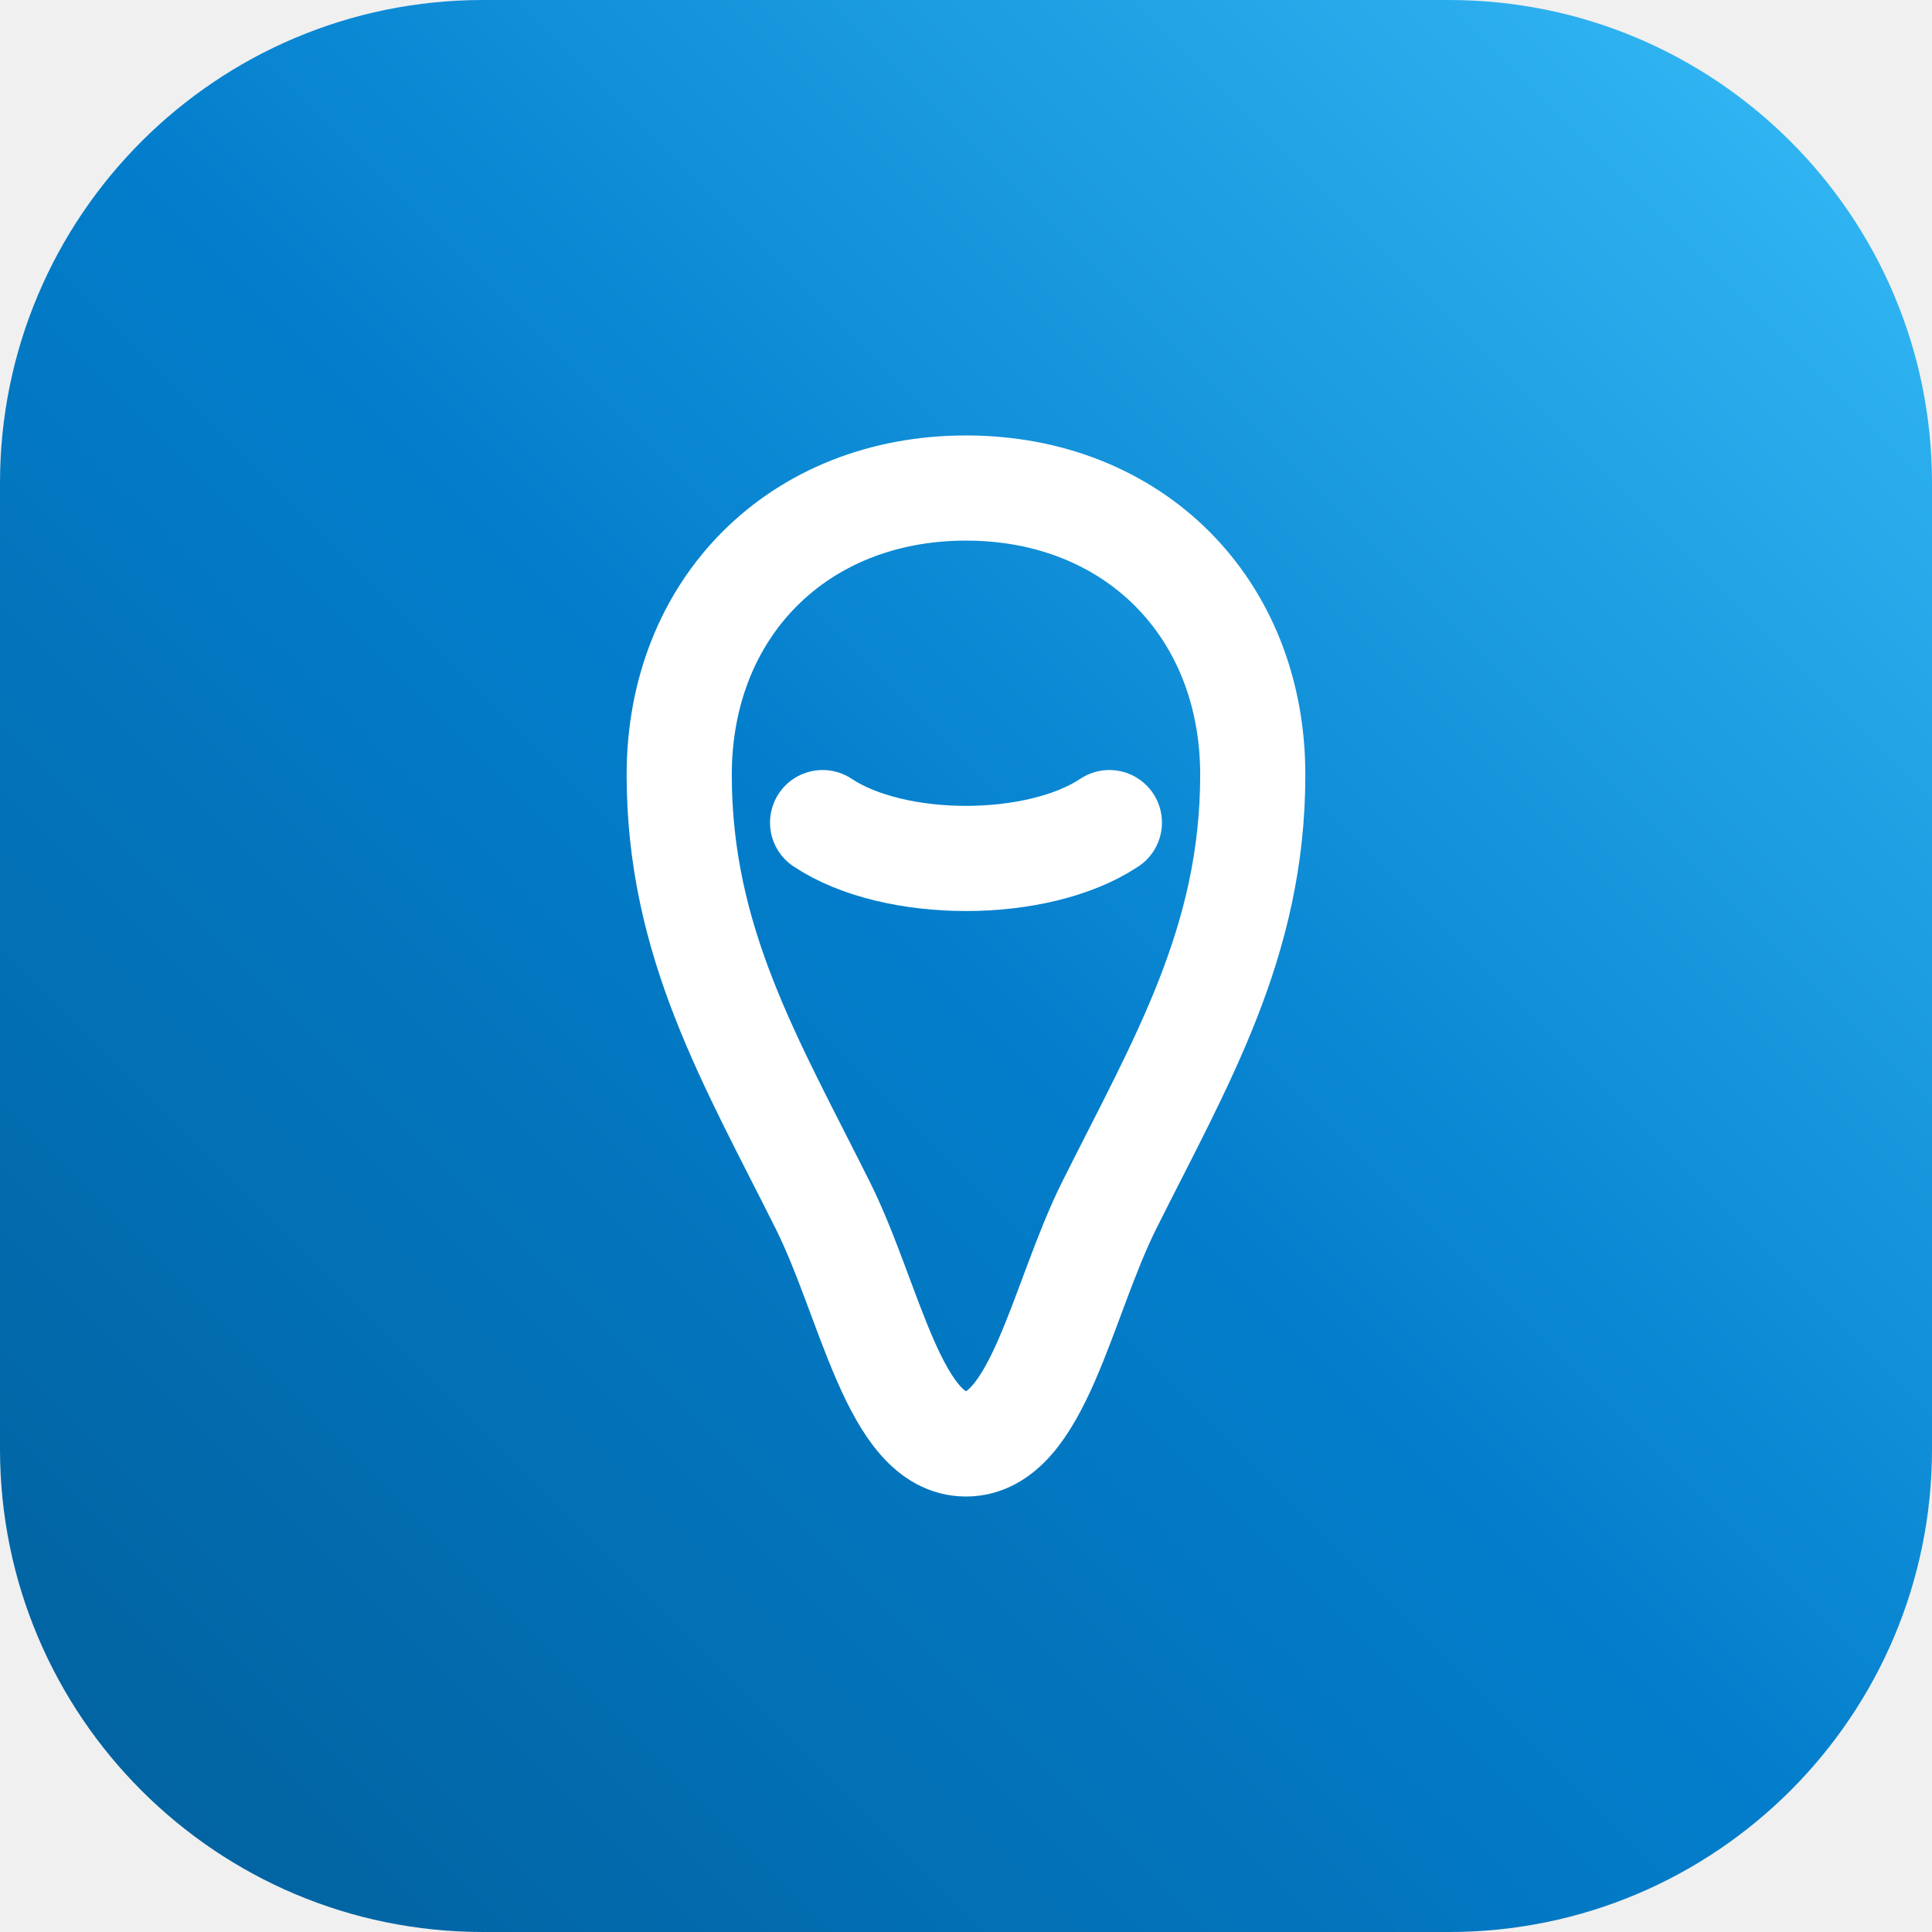
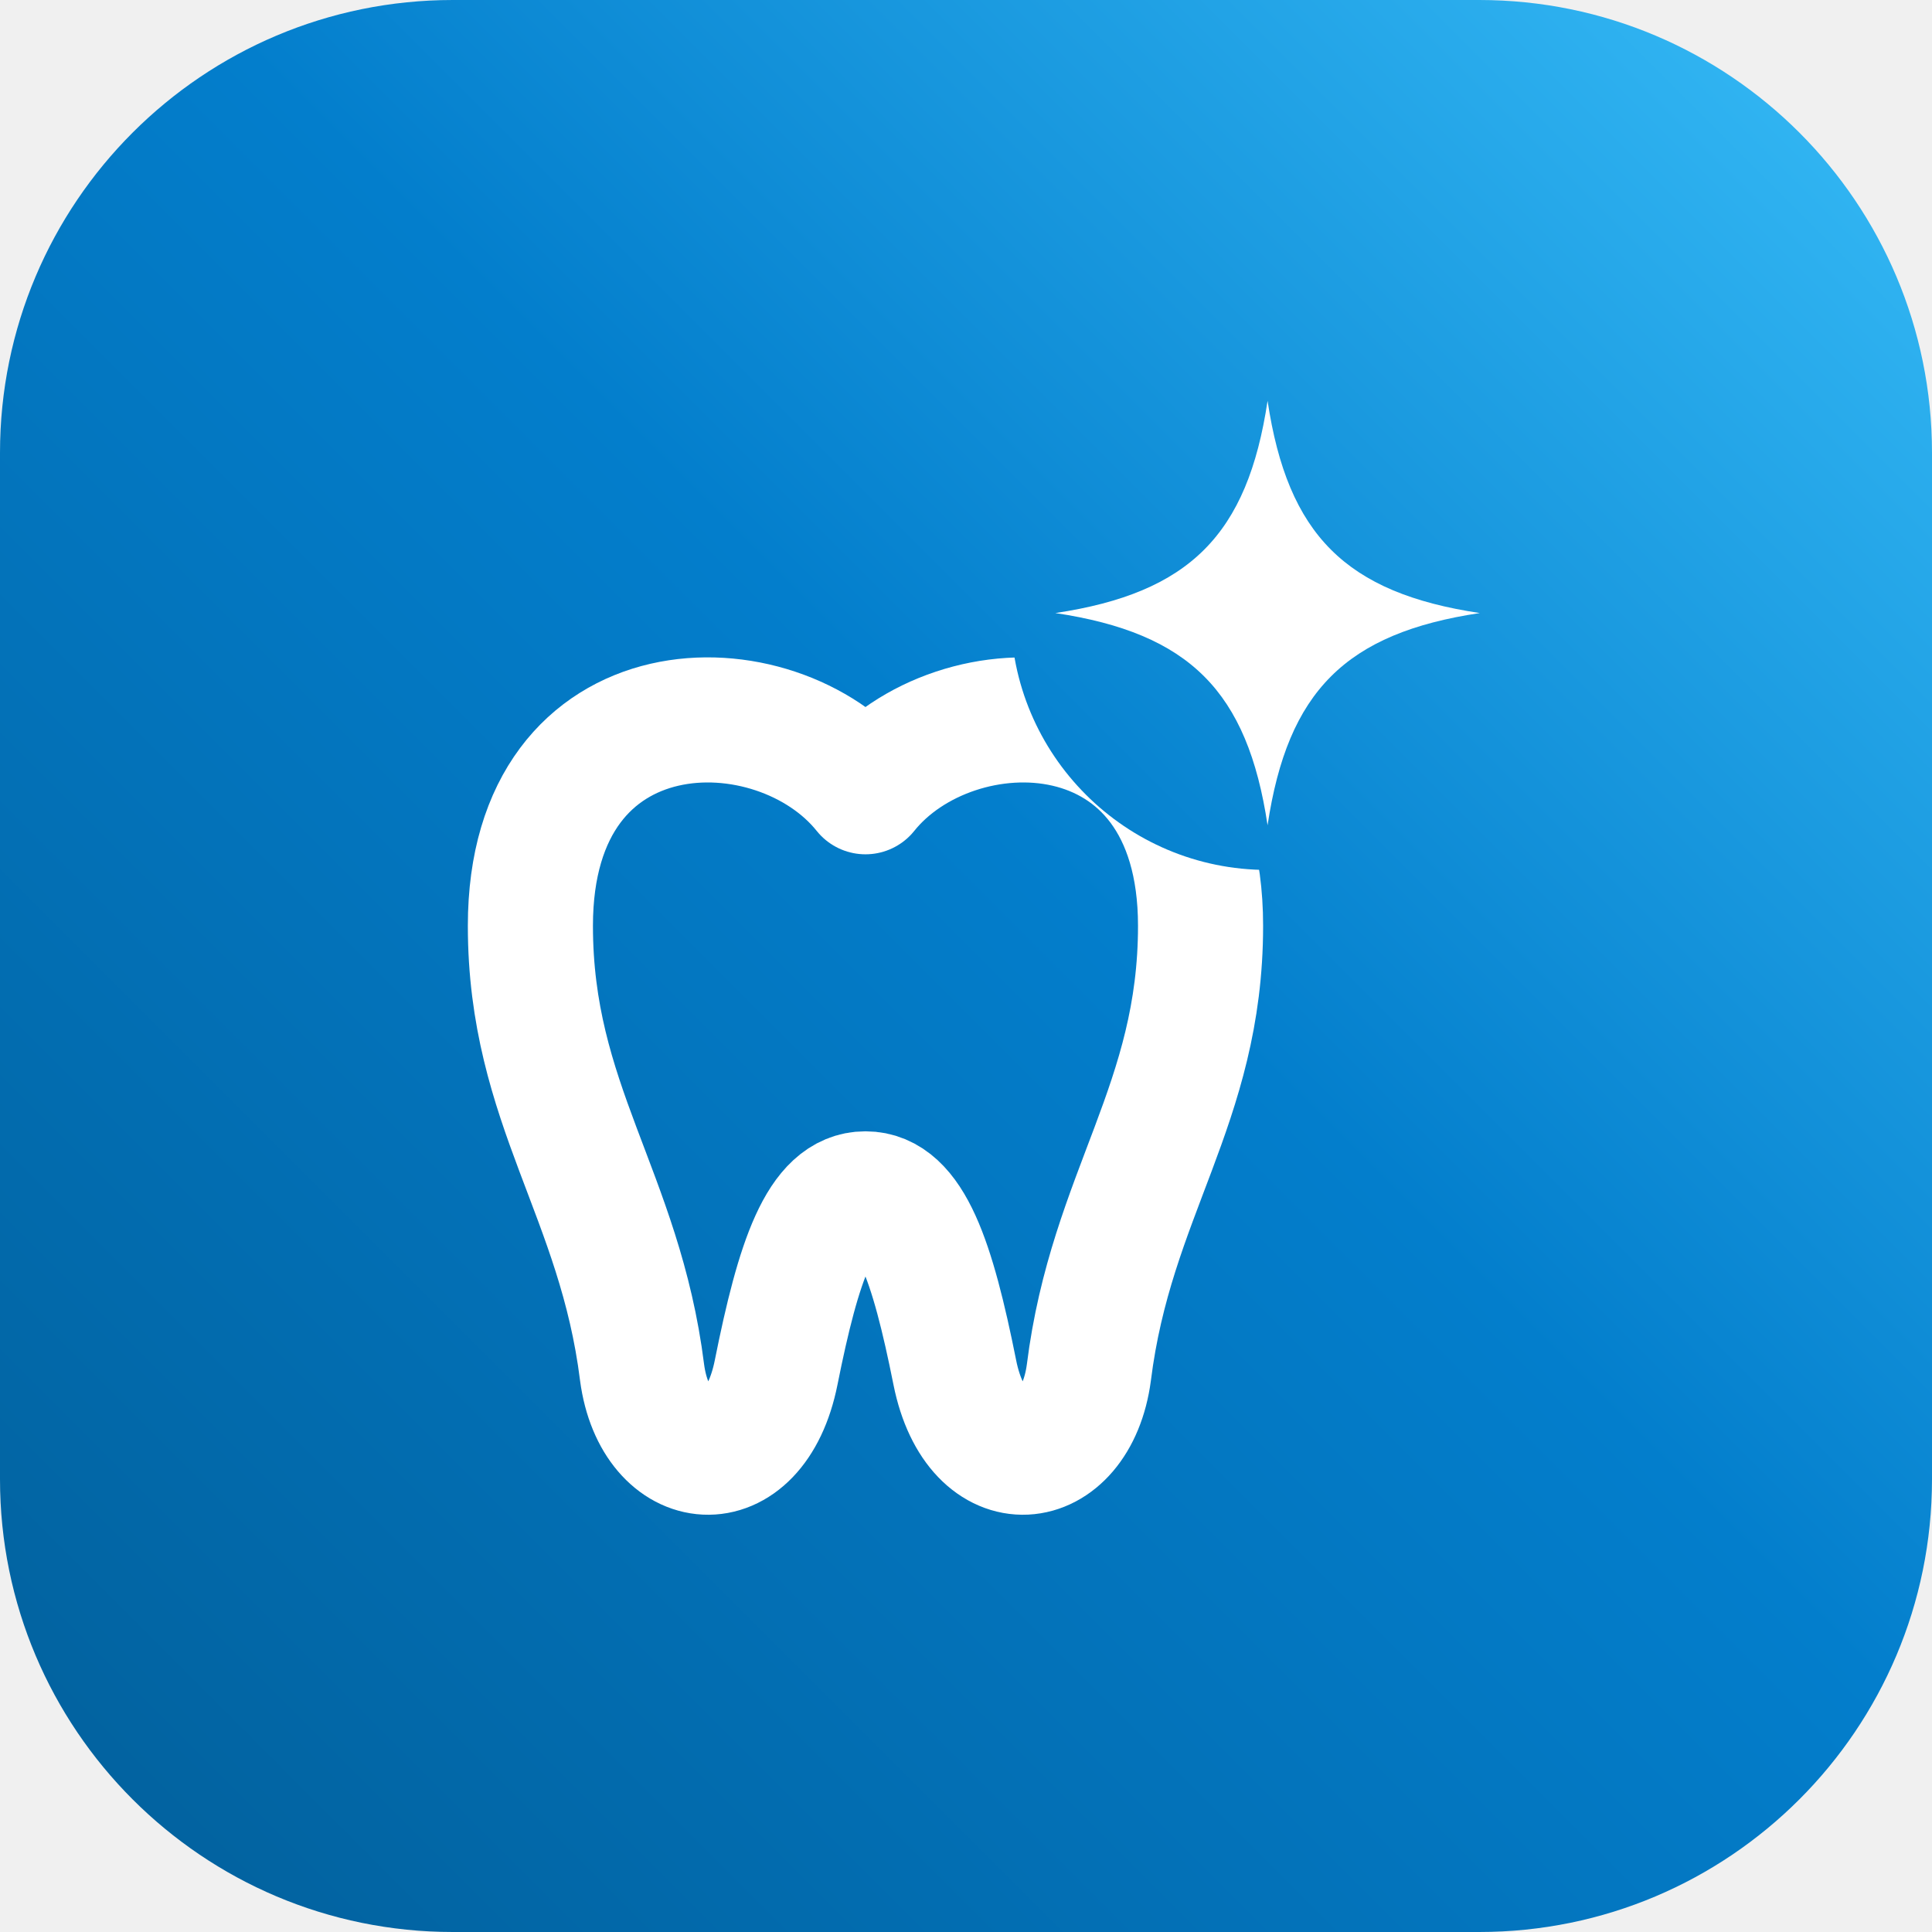
<svg xmlns="http://www.w3.org/2000/svg" viewBox="0 0 64 64">
  <defs>
-     <linearGradient id="g" x1="0" y1="1" x2="1" y2="0">
+     <linearGradient id="bg" x1="0" y1="64" x2="64" y2="0" gradientUnits="userSpaceOnUse">
      <stop offset="0" stop-color="#025f9a" />
-       <stop offset="0.5" stop-color="#037ecc" />
+       <stop offset=".55" stop-color="#037ecc" />
      <stop offset="1" stop-color="#38bdf8" />
    </linearGradient>
+     <mask id="k" maskUnits="userSpaceOnUse" x="0" y="0" width="64" height="64">
+       <rect width="64" height="64" fill="#fff" />
+       <circle cx="47" cy="16" r="11.5" fill="#000" />
+     </mask>
  </defs>
-   <rect width="64" height="64" rx="16" fill="url(#g)" />
-   <g transform="translate(13 13) scale(1.5833)" fill="none" stroke="#fff" stroke-width="2.2" stroke-linecap="round" stroke-linejoin="round">
-     <path d="M12 2C8.5 2 6 4.5 6 8c0 3.5 1.5 6 3 9 1 2 1.5 5 3 5s2-3 3-5c1.5-3 3-5.5 3-9 0-3.5-2.5-6-6-6z" />
-     <path d="M9 9c1.5 1 4.5 1 6 0" />
+   <rect width="64" height="64" rx="15" fill="url(#bg)" />
+   <g transform="translate(32 32) scale(.74) translate(-33.5 -31.8)">
+     <g mask="url(#k)">
+       <path transform="translate(-3 4)" d="M32 20C28 15 17 15 17 26C17 34 21 38 22 46C22.6 50.5 27 51 28 46C29 41 30 38 32 38C34 38 35 41 36 46C37 51 41.4 50.5 42 46C43 38 47 34 47 26C47 15 36 15 32 20Z" fill="none" stroke="#ffffff" stroke-width="5.6" stroke-linecap="round" stroke-linejoin="round" />
+     </g>
+     <path d="M47 6.5C47.9 12.5 50.5 15.1 56.5 16C50.5 16.9 47.9 19.5 47 25.5C46.1 19.5 43.5 16.9 37.5 16C43.5 15.1 46.1 12.5 47 6.5Z" fill="#ffffff" />
  </g>
</svg>
